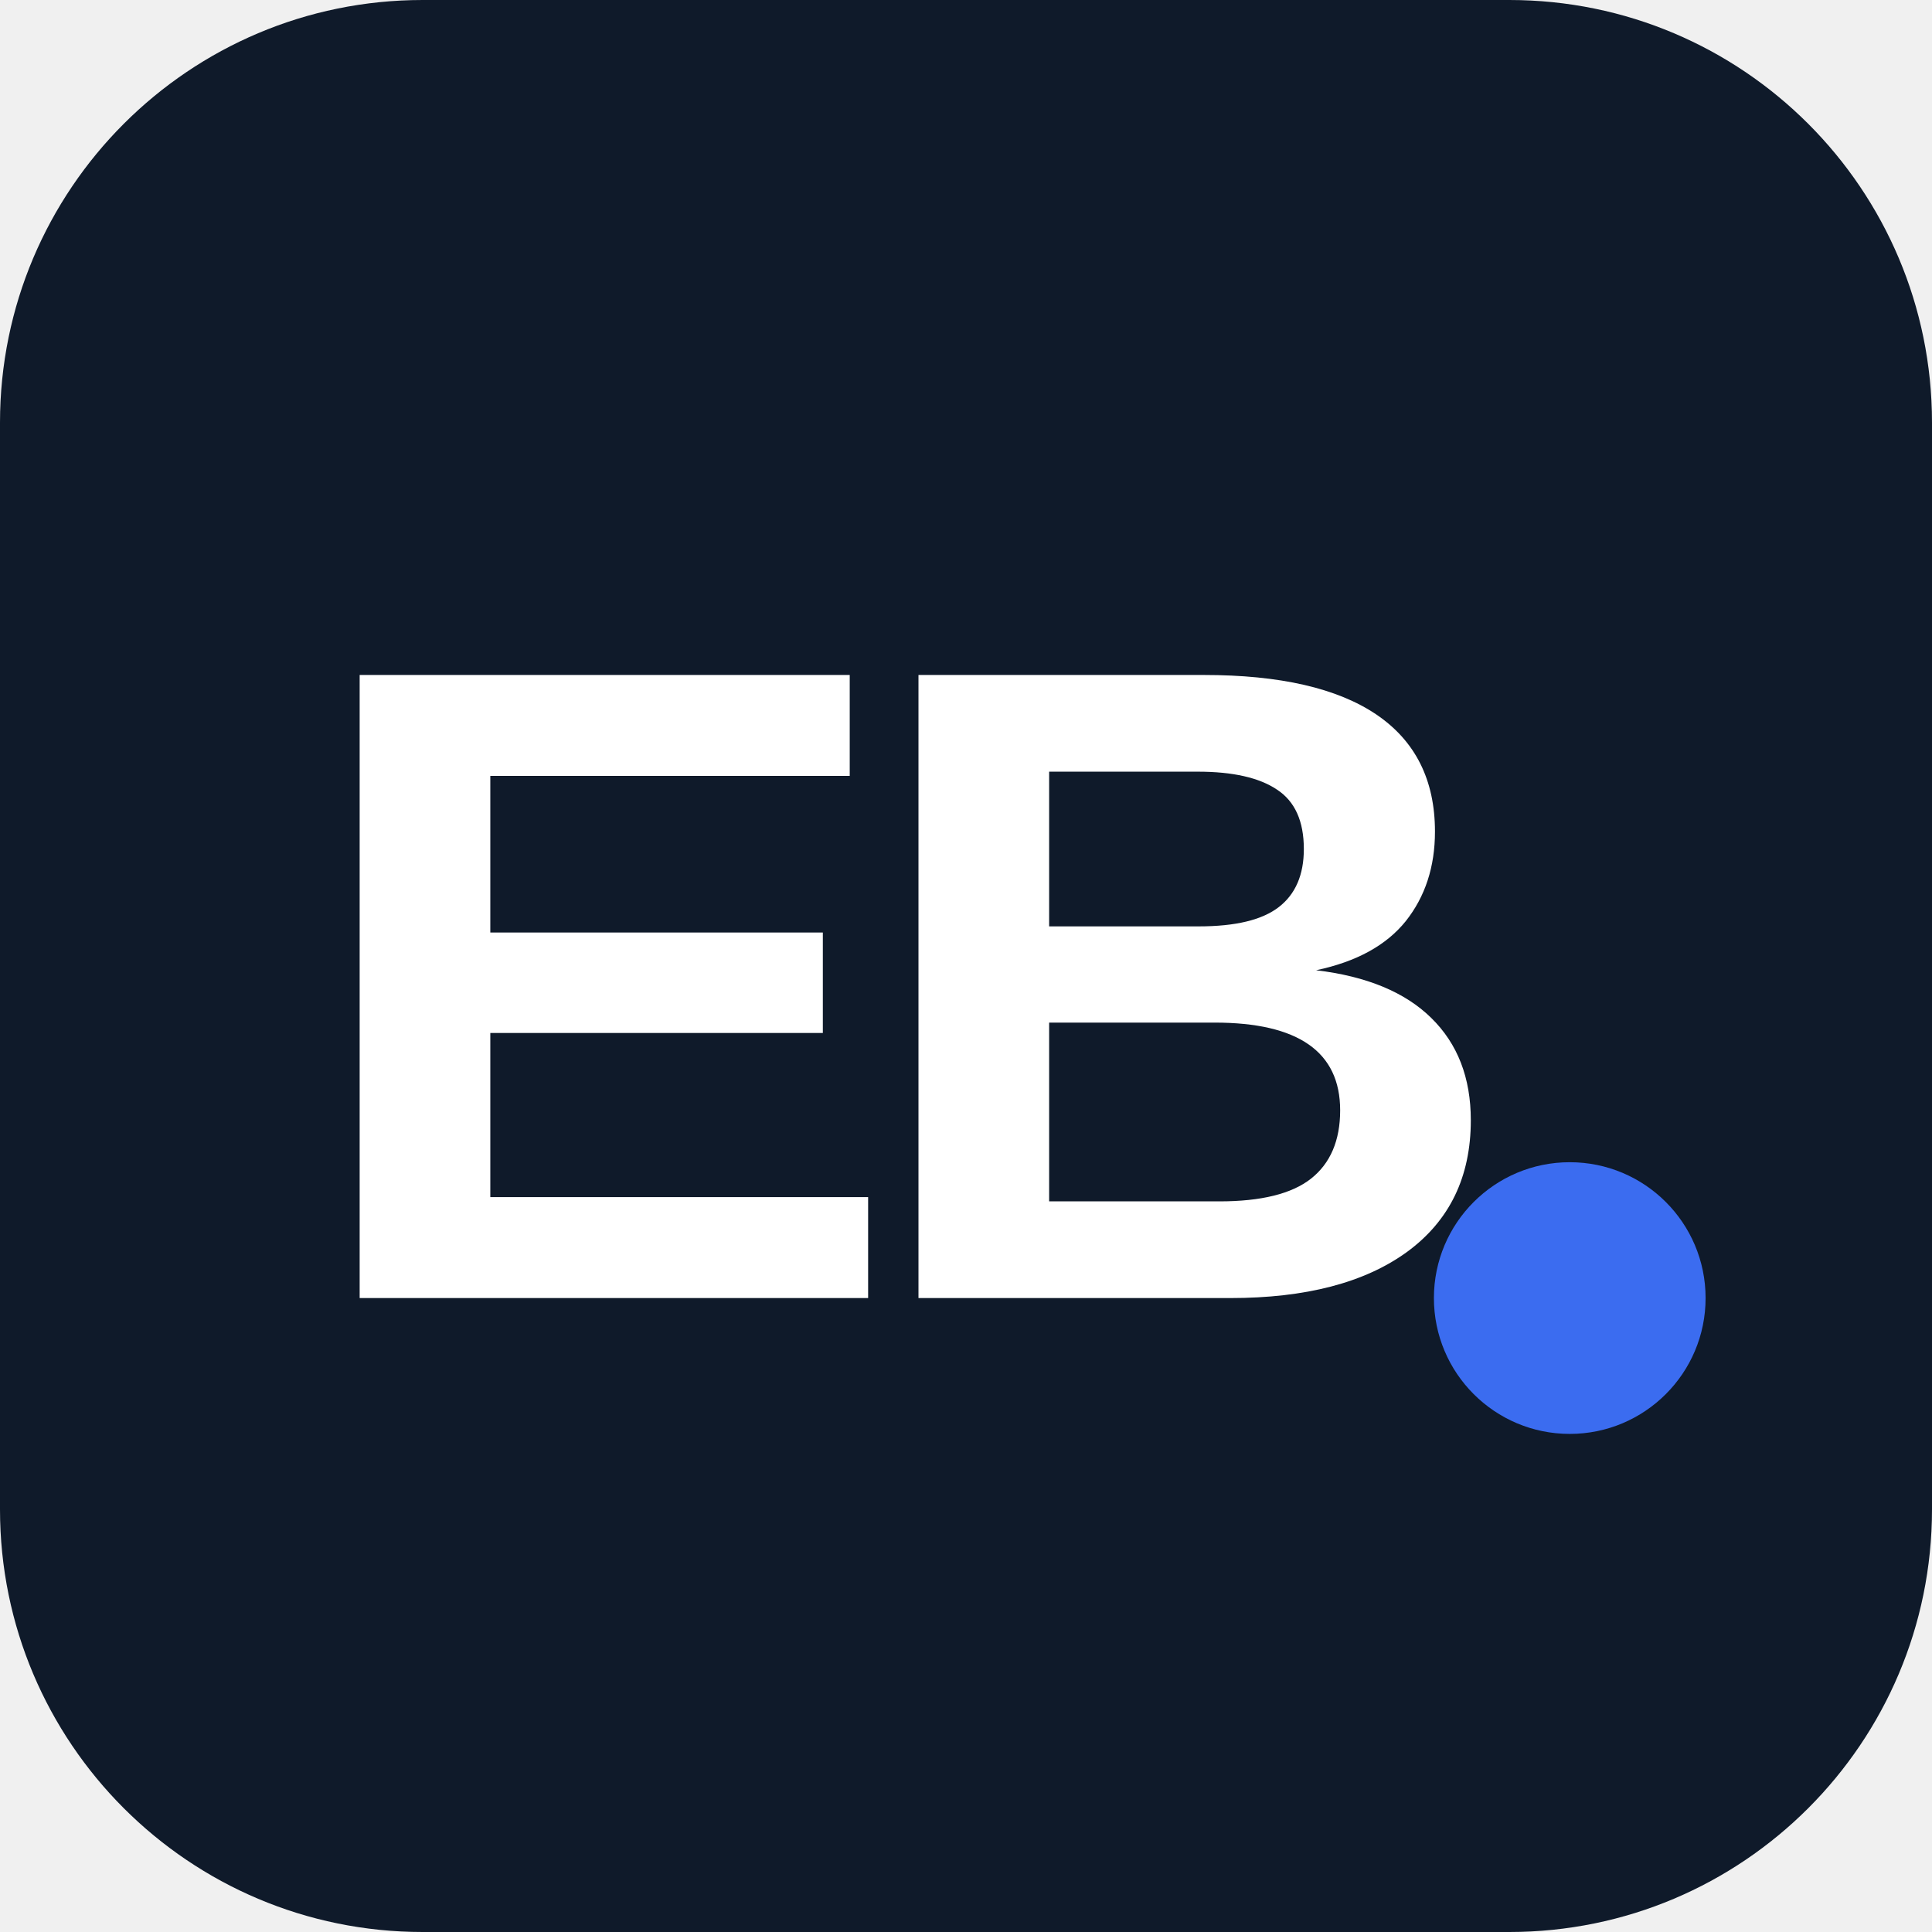
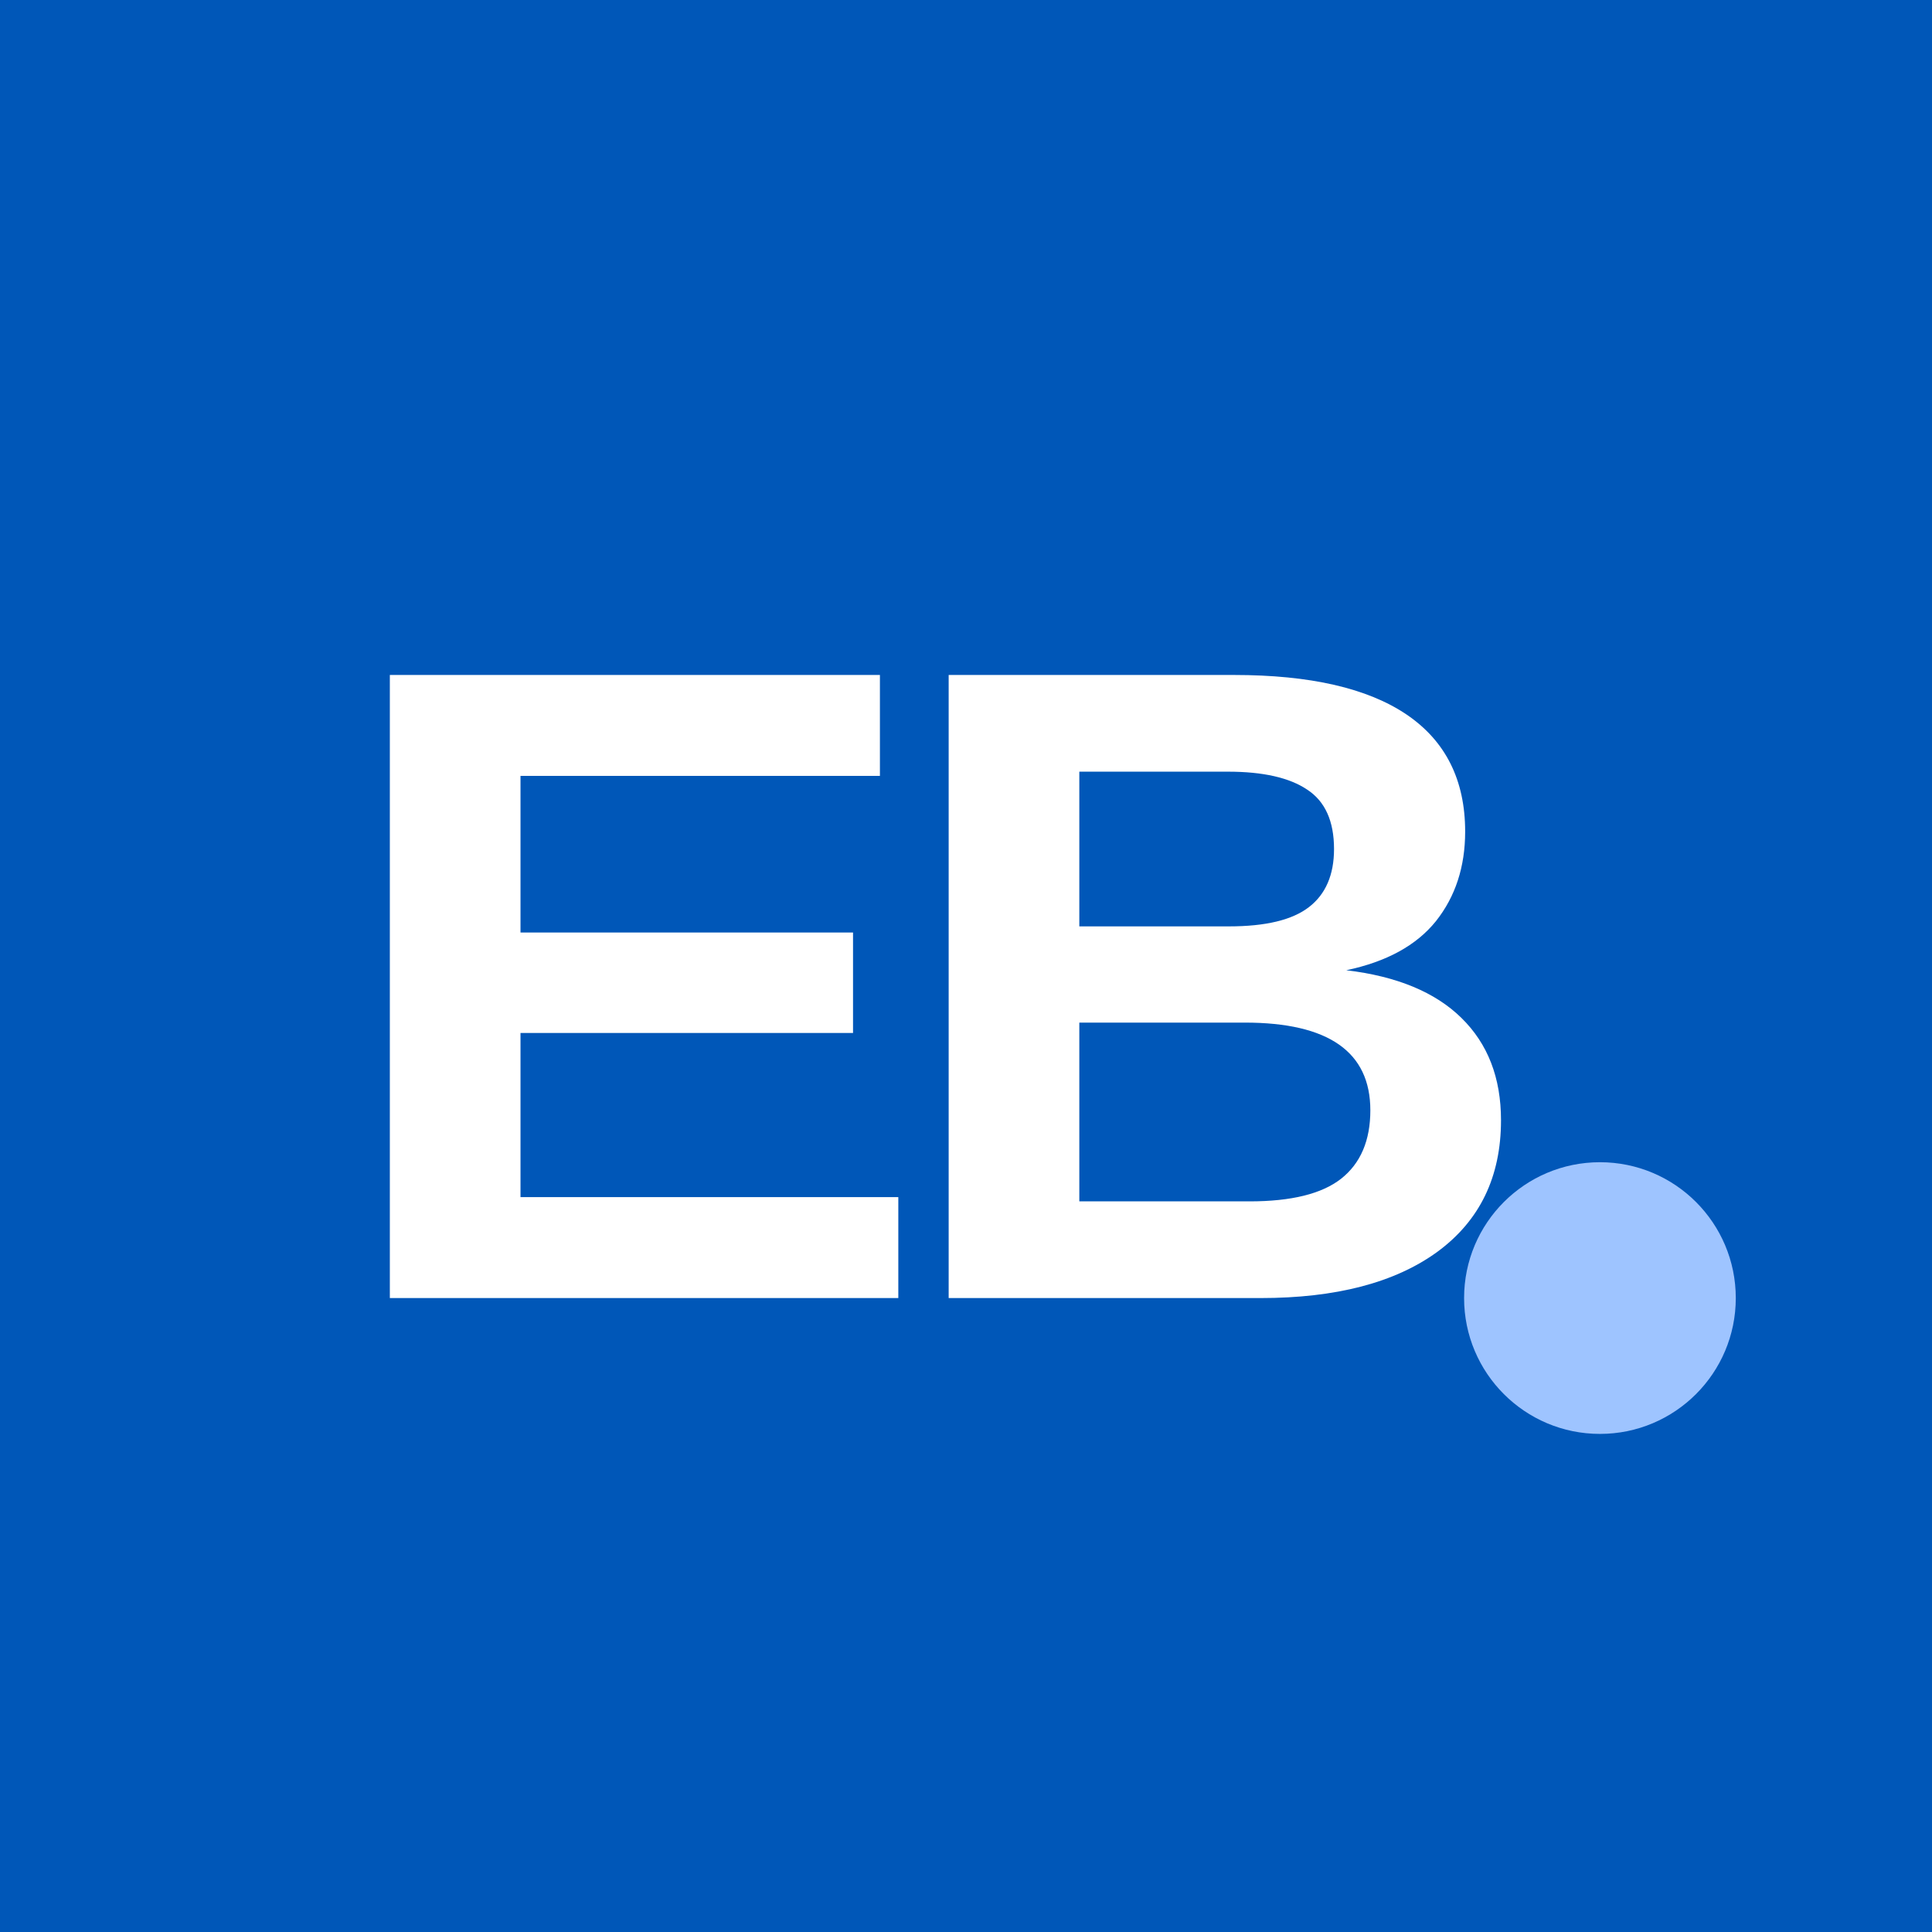
<svg xmlns="http://www.w3.org/2000/svg" viewBox="0 0 64 64">
-   <rect width="64" height="64" rx="14" fill="#0f1a2a" />
-   <text x="30" y="43" text-anchor="middle" font-family="Public Sans, Segoe UI, Arial, sans-serif" font-weight="700" font-size="30" fill="#fff" letter-spacing="-1.5">EB</text>
-   <circle cx="52" cy="43" r="4.5" fill="#3b6cf0" />
+   <rect width="64" height="64" fill="#0057b8" />
+   <text x="31" y="43" text-anchor="middle" font-family="Red Hat Display, Segoe UI, Arial, sans-serif" font-weight="700" font-size="30" fill="#fff" letter-spacing="-1.5">EB</text>
+   <circle cx="53" cy="43" r="4.5" fill="#9ec4ff" />
</svg>
